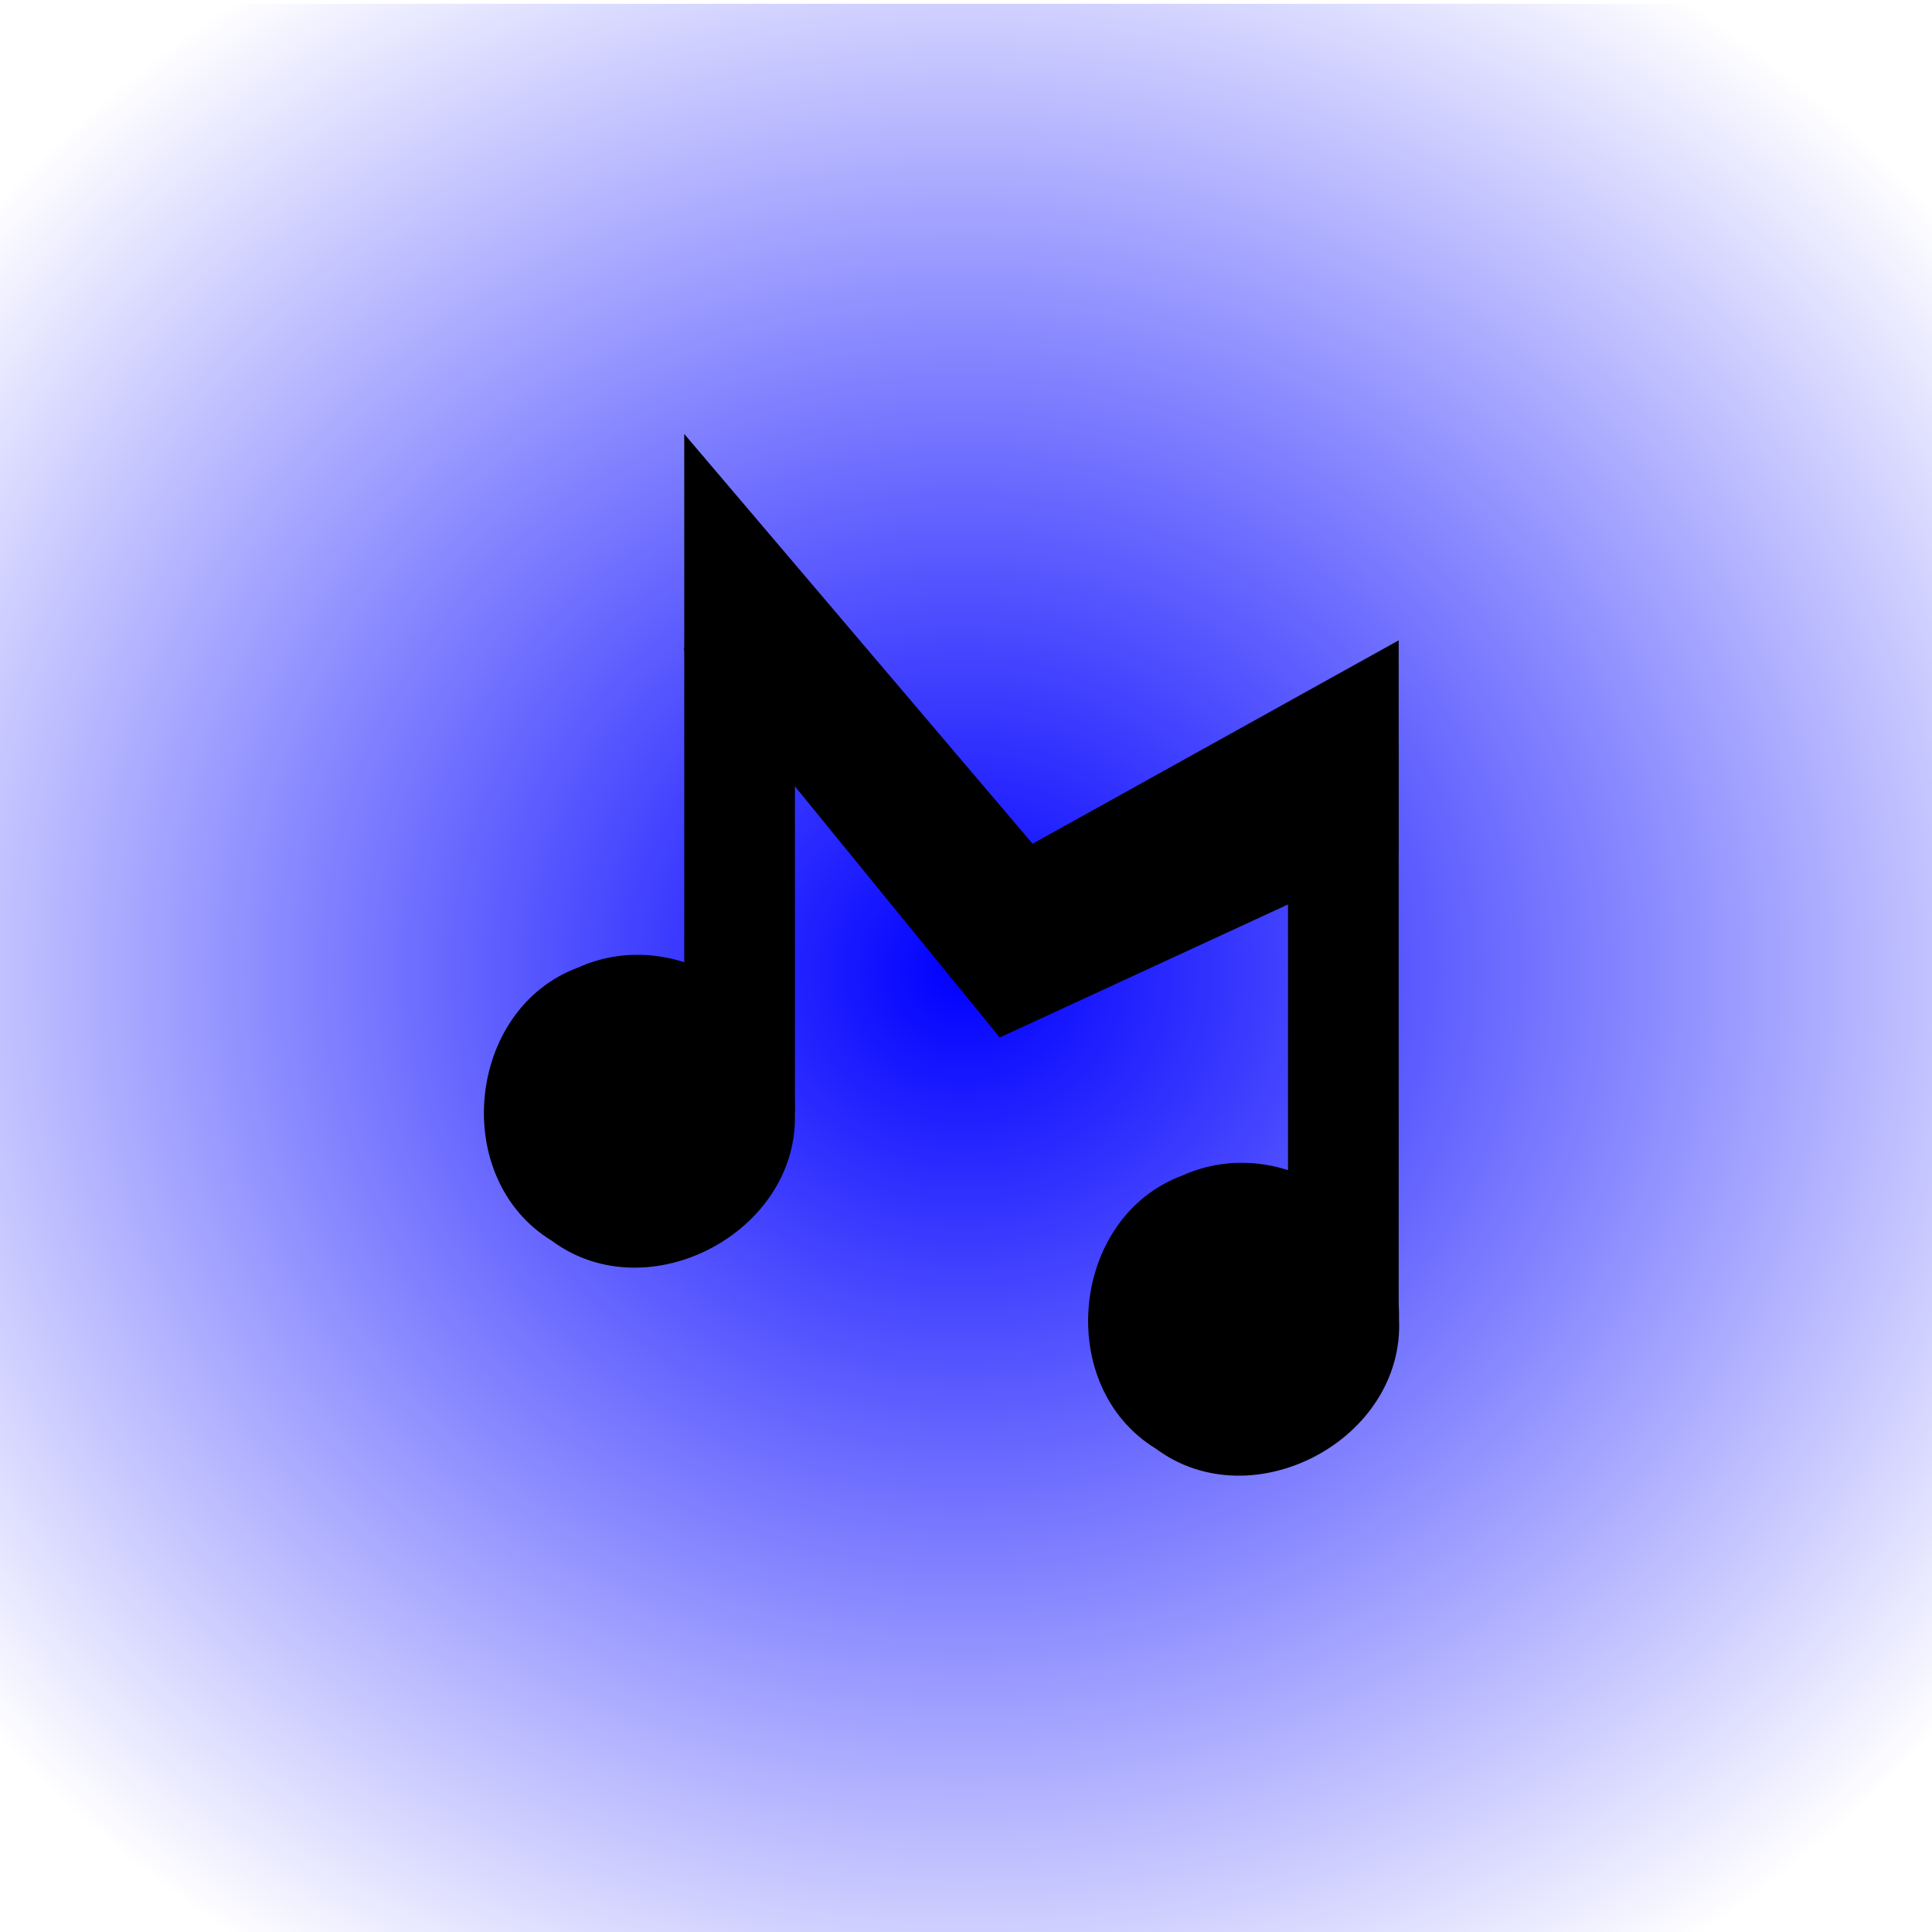
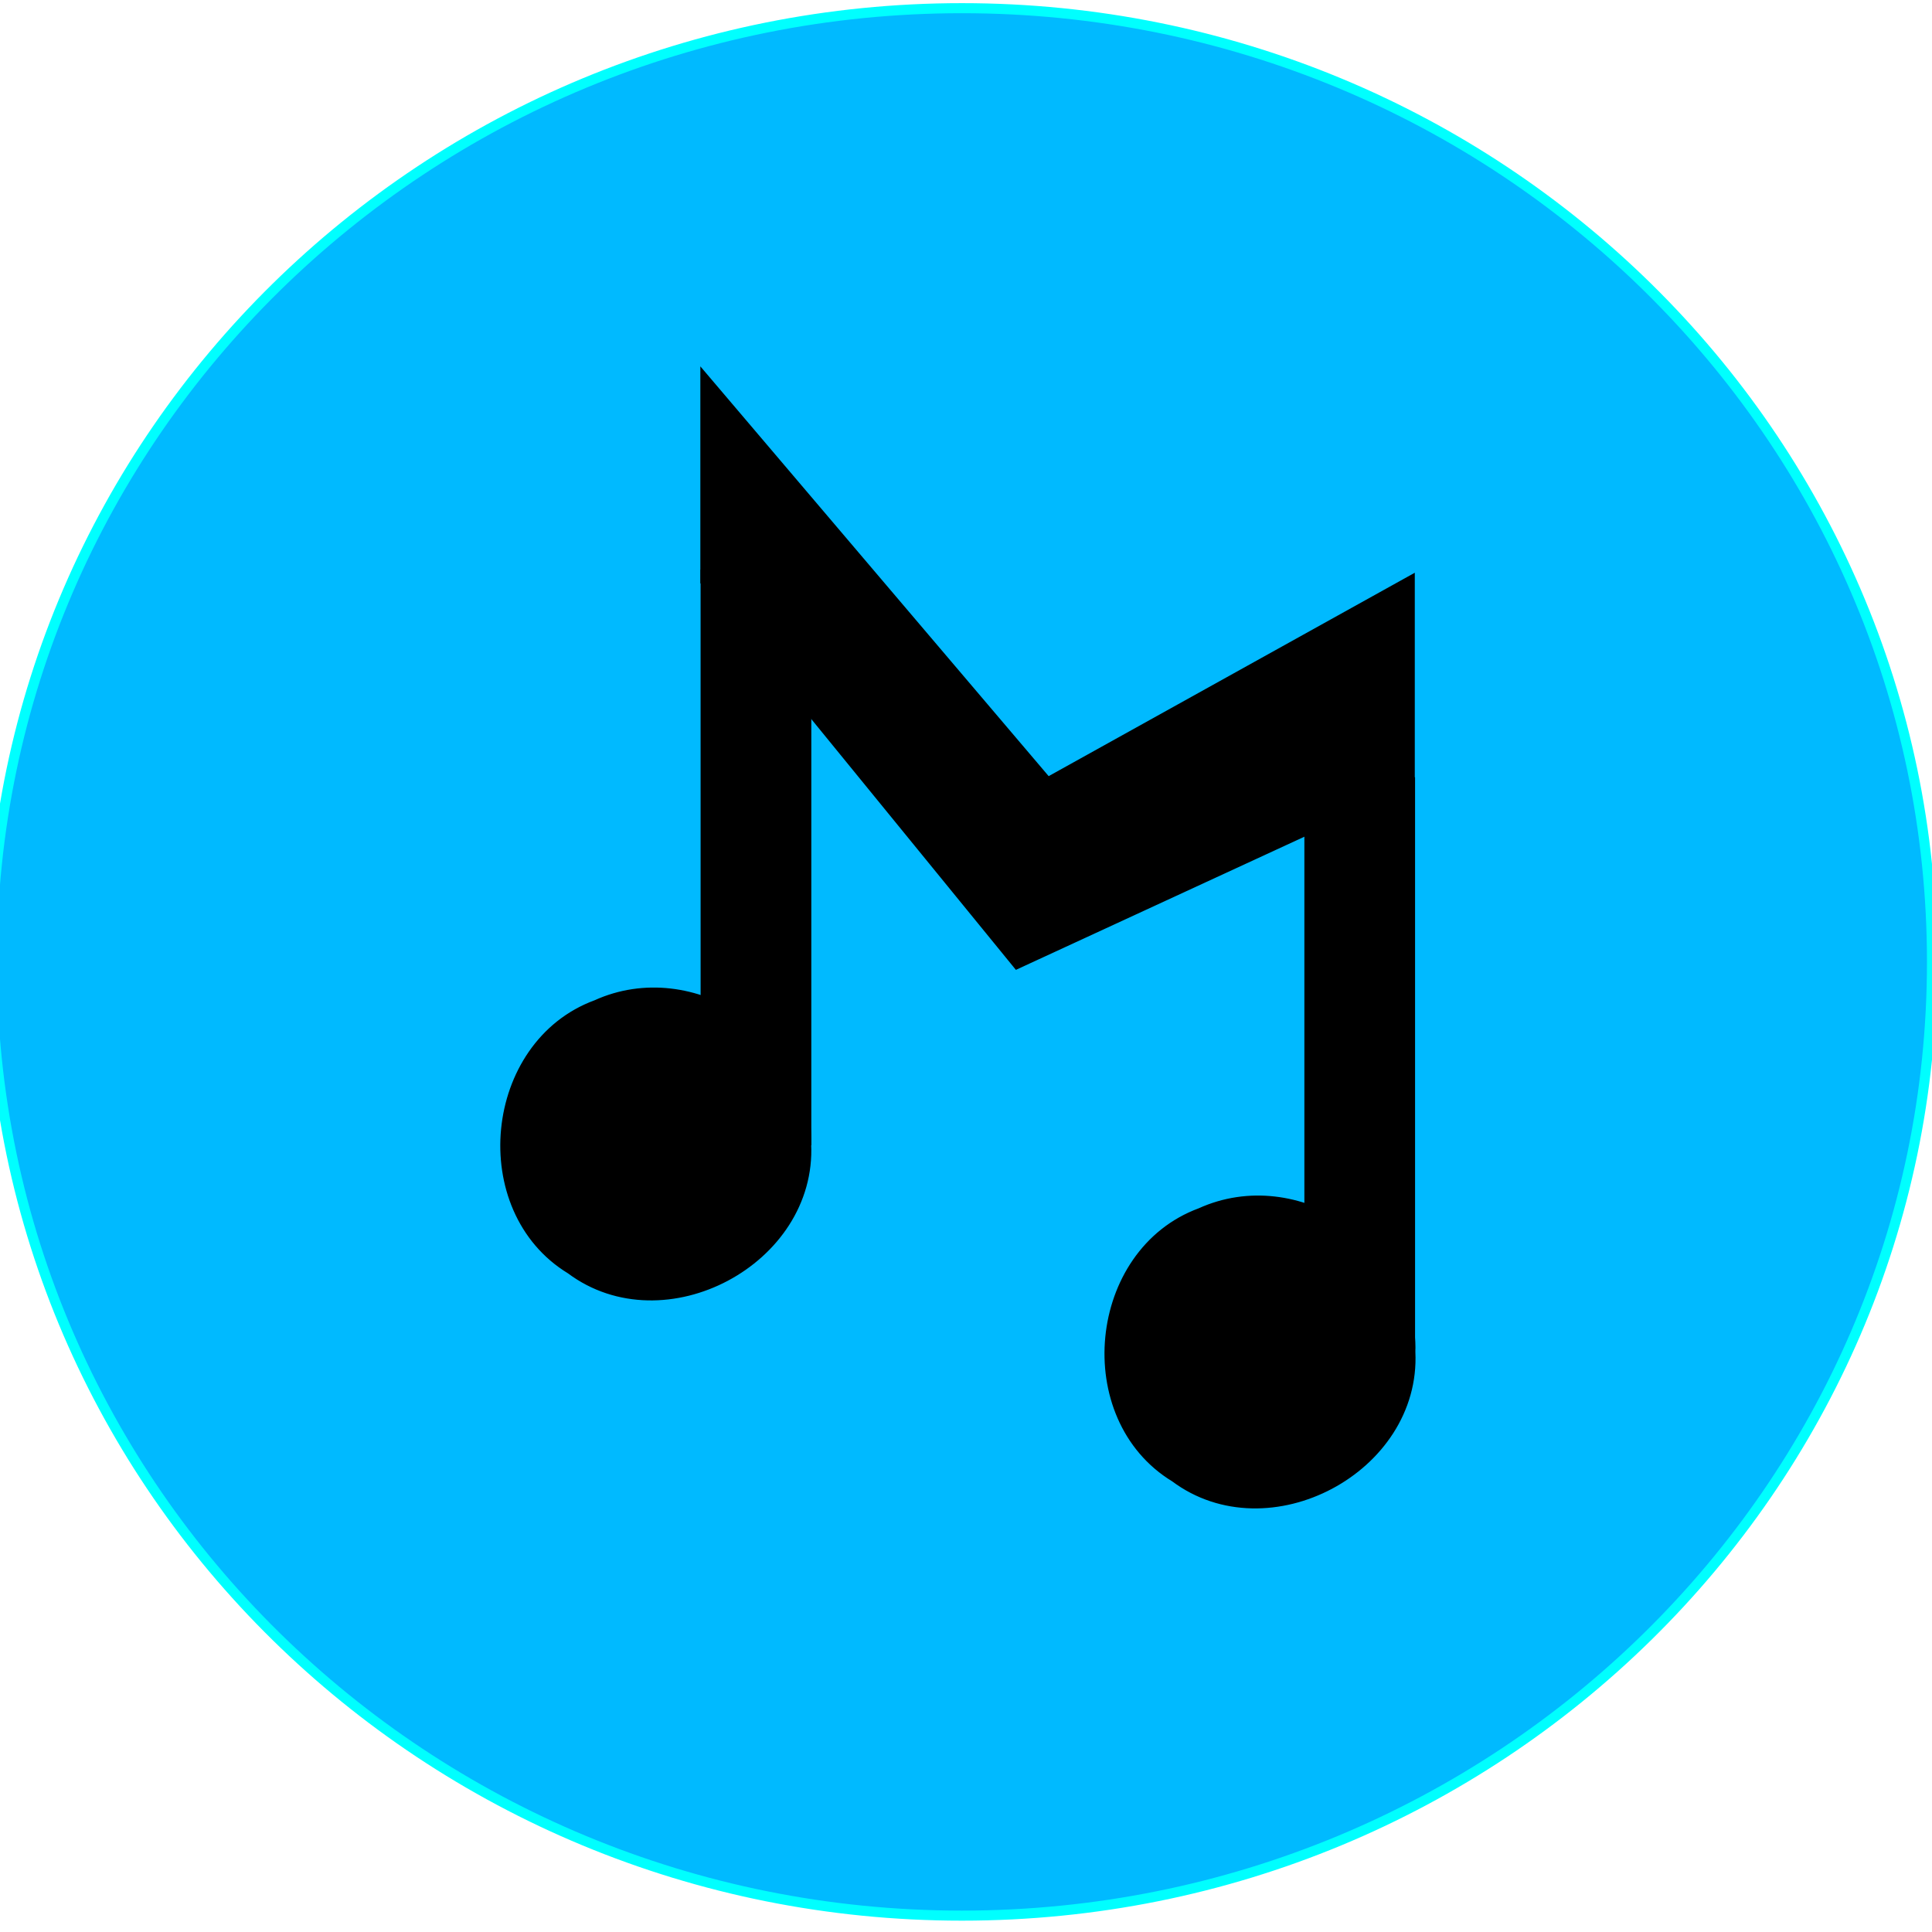
- <svg xmlns="http://www.w3.org/2000/svg" xmlns:xlink="http://www.w3.org/1999/xlink" width="192" height="192" id="svg2" version="1.1">
+ <svg xmlns="http://www.w3.org/2000/svg" xmlns:xlink="http://www.w3.org/1999/xlink" version="1.1" id="svg2" height="192" width="192">
  <defs id="defs4">
    <linearGradient id="linearGradient4169">
-       <stop id="stop4171" offset="0" style="stop-color:#0000ff;stop-opacity:1;" />
-       <stop id="stop4173" offset="1" style="stop-color:#0000ff;stop-opacity:0" />
+       <stop style="stop-color:#0000ff;stop-opacity:1;" offset="0" id="stop4171" />
+       <stop style="stop-color:#0000ff;stop-opacity:0" offset="1" id="stop4173" />
    </linearGradient>
    <linearGradient id="linearGradient3377">
-       <stop style="stop-color:#0000ff;stop-opacity:1;" offset="0" id="stop3379" />
-       <stop style="stop-color:#0000ff;stop-opacity:0;" offset="1" id="stop3381" />
+       <stop id="stop3379" offset="0" style="stop-color:#0000ff;stop-opacity:1;" />
+       <stop id="stop3381" offset="1" style="stop-color:#0000ff;stop-opacity:0;" />
    </linearGradient>
-     <linearGradient gradientTransform="translate(1.38503,-0.6507851)" xlink:href="#linearGradient3377" id="linearGradient3383" x1="155.5" y1="36.487" x2="-4.5" y2="196.487" gradientUnits="userSpaceOnUse" />
-     <radialGradient gradientUnits="userSpaceOnUse" gradientTransform="matrix(1.306391,0.0196088,-0.01821708,1.213671,-27.5776,-22.4941)" r="96.754" fy="96.488" fx="95.745" cy="96.488" cx="95.745" id="radialGradient5803" xlink:href="#linearGradient4169" />
+     <linearGradient gradientUnits="userSpaceOnUse" y2="196.487" x2="-4.5" y1="36.487" x1="155.5" id="linearGradient3383" xlink:href="#linearGradient3377" gradientTransform="translate(1.38503,-0.6507851)" />
+     <radialGradient xlink:href="#linearGradient4169" id="radialGradient5803" cx="95.745" cy="96.488" fx="95.745" fy="96.488" r="96.754" gradientTransform="matrix(1.306391,0.0196088,-0.01821708,1.213671,-350.5607,-56.66359)" gradientUnits="userSpaceOnUse" />
  </defs>
-   <rect y="0.378" x="-0.528" height="192.22" width="192.545" id="rect3375" style="fill:url(#radialGradient5803);fill-opacity:1;fill-rule:evenodd;stroke:none;stroke-width:0.962px;stroke-linecap:butt;stroke-linejoin:round;stroke-opacity:1" />
-   <g id="layer3" style="display:none">
-     <circle style="fill:#ff0000;fill-rule:evenodd;stroke:#000000;stroke-width:1px;stroke-linecap:butt;stroke-linejoin:miter;stroke-opacity:1" id="path3386" cx="95.5" cy="96.487" r="100" />
+   <g style="display:none" id="layer3">
+     <circle r="100" cy="96.487" cx="95.5" id="path3386" style="fill:#ff0000;fill-rule:evenodd;stroke:#000000;stroke-width:1px;stroke-linecap:butt;stroke-linejoin:miter;stroke-opacity:1" />
  </g>
-   <path style="fill:#000000;stroke:#000000" d="m 138.531,131.109 c 0.566,11.544 -14.13,19.36 -23.387,12.438 -9.795,-5.945 -8.203,-22.306 2.548,-26.259 9.522,-4.326 21.121,3.353 20.839,13.821 z" id="path3021" />
-   <path style="fill:#000000;stroke:#000000" d="m 78.486,110.437 c 0.566,11.544 -14.13,19.36 -23.387,12.438 -9.795,-5.945 -8.203,-22.306 2.548,-26.259 9.522,-4.326 21.121,3.353 20.839,13.821 z" id="path3023" />
-   <path style="fill:#000000;stroke:#000000;stroke-width:0.954" d="m 68.477,64.809 c 3.349,0 6.698,0 10.046,0 0,15.091 0,30.181 0,45.272 -3.349,0 -6.698,0 -10.046,0 0,-15.091 0,-30.181 0,-45.272 z" id="rect3025" />
-   <path style="fill:#000000;stroke:#000000;stroke-width:1.053" d="m 128.527,74.514 c 3.316,0 6.631,0 9.947,0 0,18.594 0,37.188 0,55.782 -3.316,0 -6.631,0 -9.947,0 0,-18.594 0,-37.188 0,-55.782 z" id="rect3027" />
-   <path style="fill:#000000;stroke:#000000;stroke-width:1px;stroke-linecap:butt;stroke-linejoin:miter;stroke-opacity:1" d="m 68.5,44.487 34,40 36,-20 0,20 -39,18 -31,-38 z" id="path3033" />
+   <ellipse ry="94.78" rx="96.407" cy="95.593" cx="95.593" id="path3734" style="fill:#00baff;stroke:#00ffff" />
+   <g id="g3732">
+     <path style="fill:#000000;stroke:#000000" d="m 140.158,134.363 c 0.566,11.544 -14.13,19.36 -23.387,12.438 -9.795,-5.945 -8.203,-22.306 2.548,-26.259 9.522,-4.326 21.121,3.353 20.839,13.821 z" id="path3021" />
+     <path style="fill:#000000;stroke:#000000" d="m 80.113,113.692 c 0.566,11.544 -14.13,19.36 -23.387,12.438 -9.795,-5.945 -8.203,-22.306 2.548,-26.259 9.522,-4.326 21.121,3.353 20.839,13.821 z" id="path3023" />
+     <path style="fill:#000000;stroke:#000000;stroke-width:0.954" d="m 70.1,57.768 10.05,10.295 v 45.272 h -10.046 z" id="rect3025" />
+     <path style="fill:#000000;stroke:#000000;stroke-width:1.053" d="m 130.154,77.768 c 3.316,0 6.631,0 9.947,0 0,18.594 0,37.188 0,55.782 -3.316,0 -6.631,0 -9.947,0 0,-18.594 0,-37.188 0,-55.782 z" id="rect3027" />
+     <path style="fill:#000000;stroke:#000000;stroke-width:1px;stroke-linecap:butt;stroke-linejoin:miter;stroke-opacity:1" d="m 70.1,37.768 34,40 36,-20 v 20 l -39,18 -31,-38 z" id="path3033" />
+   </g>
+   <g style="display:inline" id="layer1" />
</svg>
